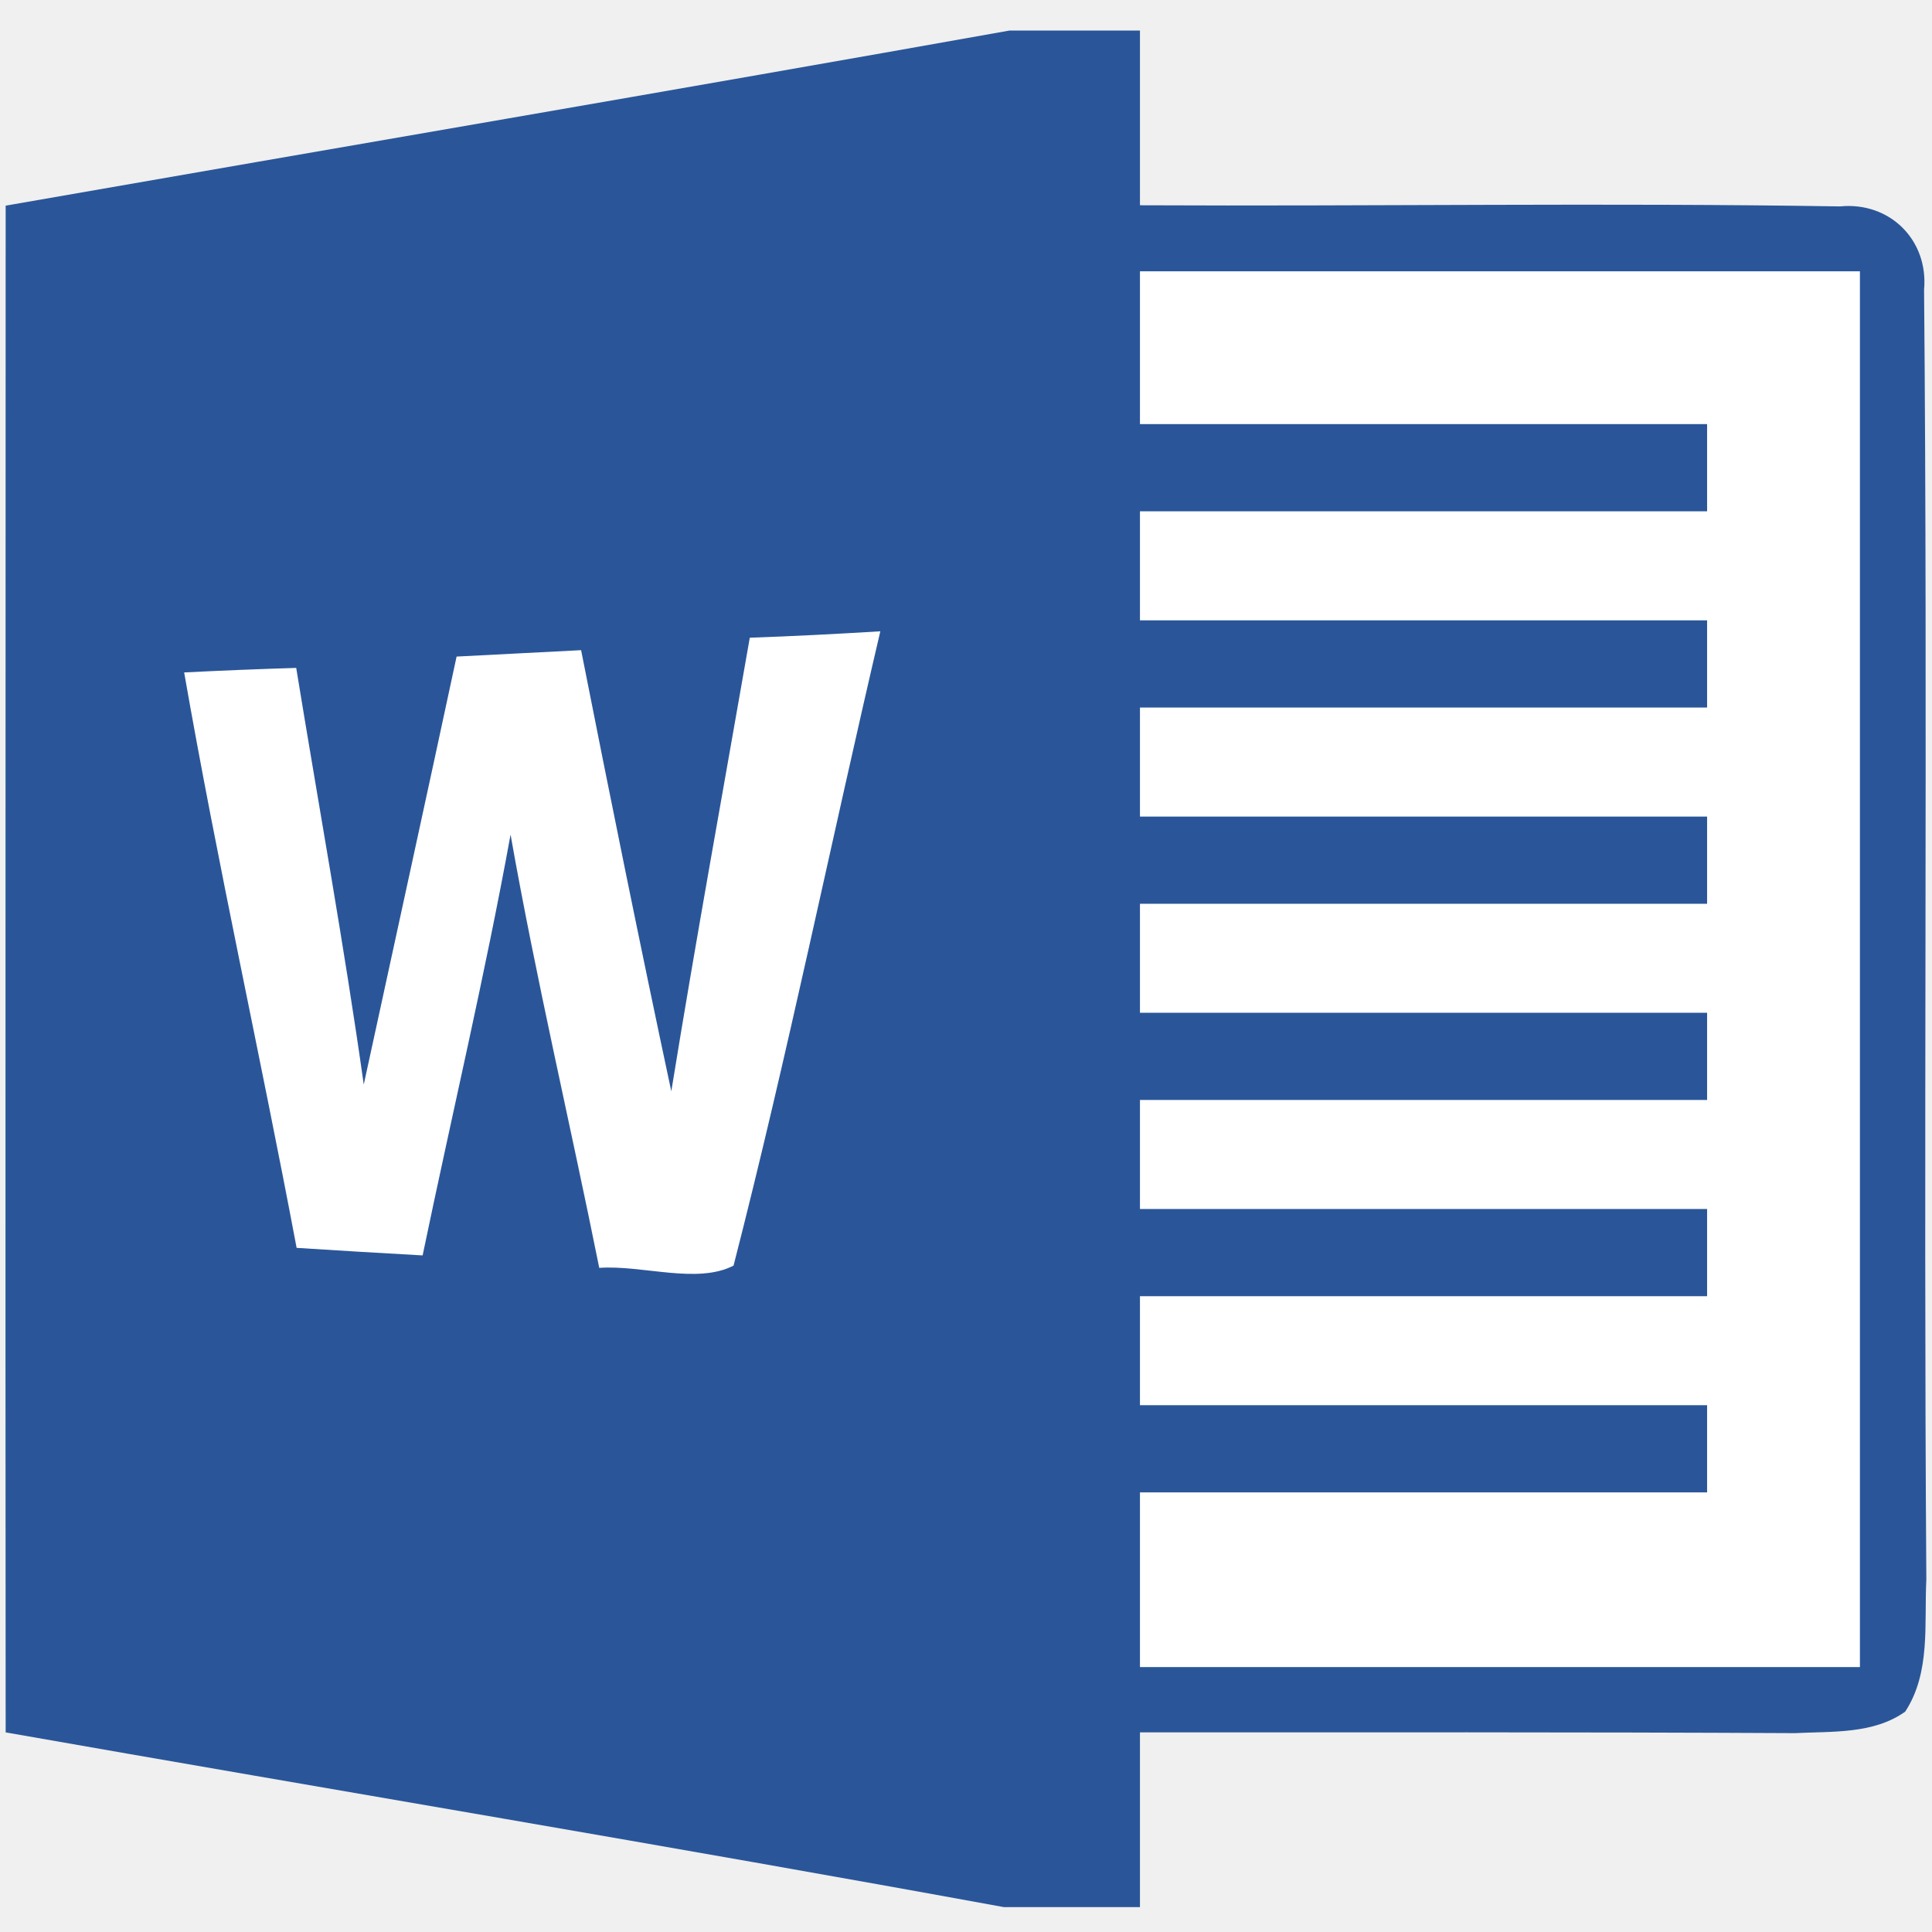
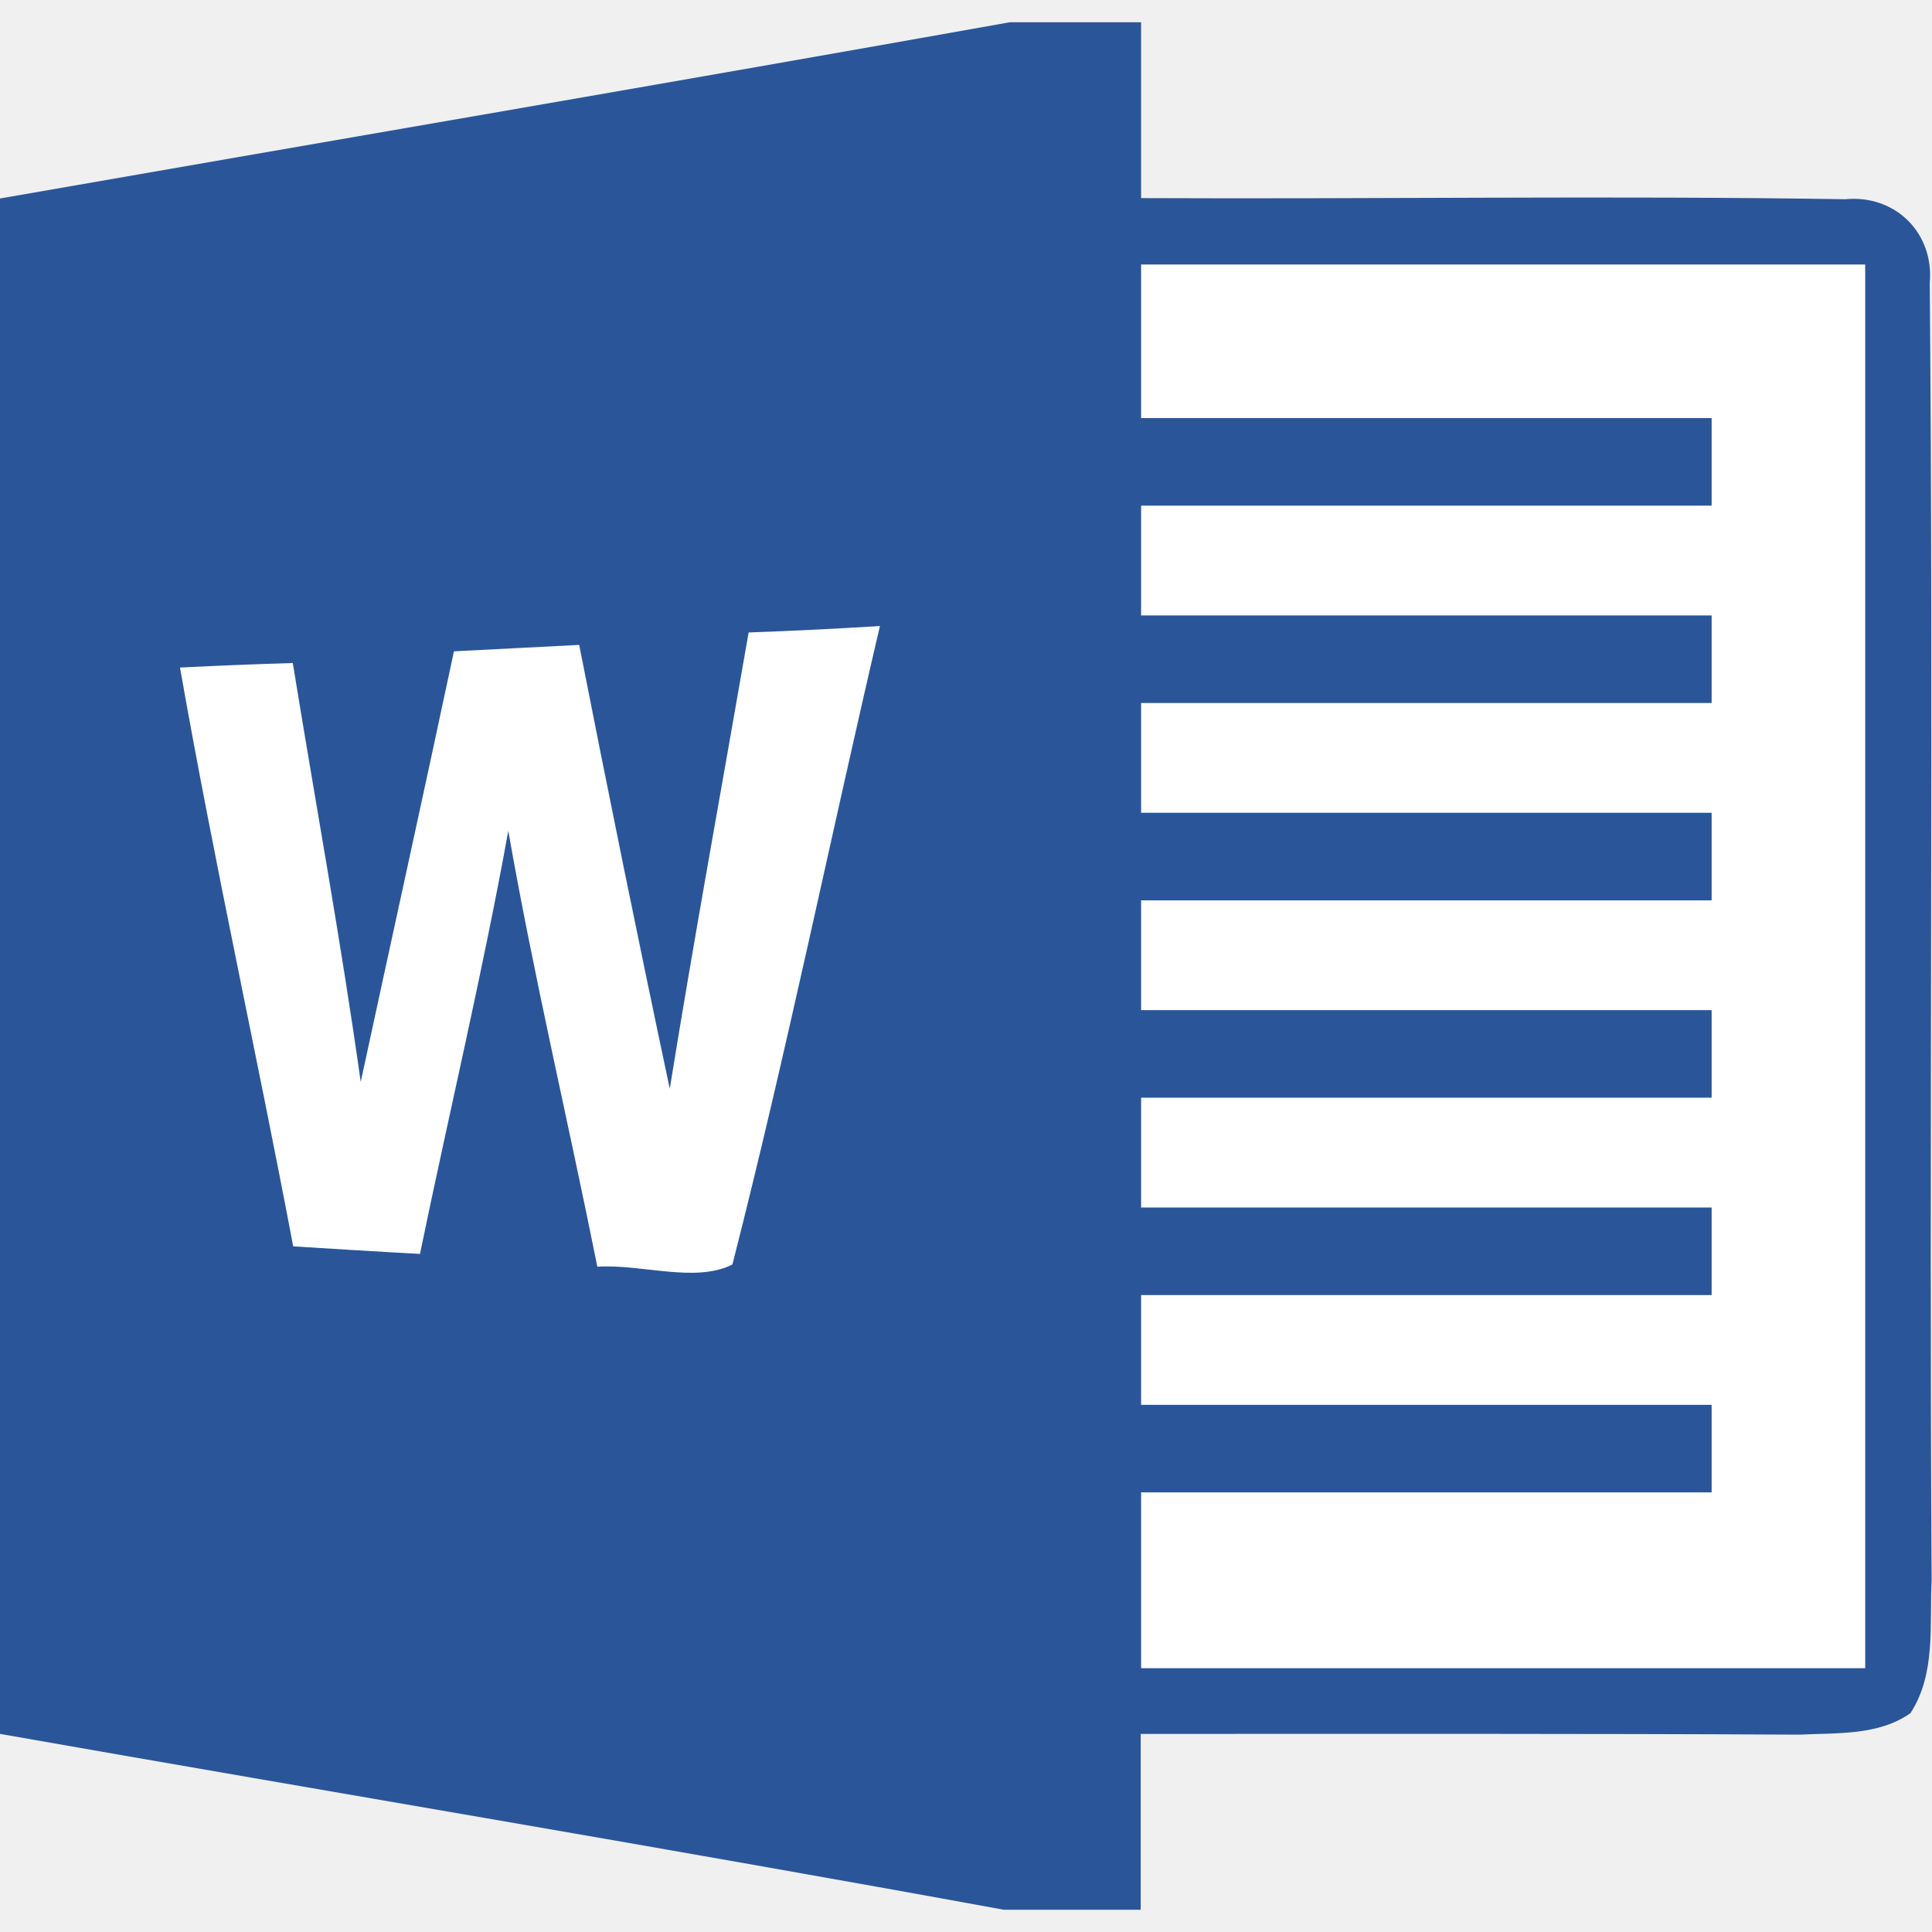
<svg xmlns="http://www.w3.org/2000/svg" version="1.1" id="icon" x="0px" y="0px" viewBox="0 0 512 512" style="enable-background:new 0 0 512 512;" xml:space="preserve">
  <style type="text/css">
	.st0{fill:#FFFFFF;}
	.st1{fill:#2A5699;}
</style>
  <g>
-     <path id="path46_1_" class="st0" d="M302.1,71.7c63.6,0,127.2,0,190.8,0c0,123.3,0,246.7,0,370.1   c-63.6,0-127.2,0-190.8,0c0-15.4,0-30.8,0-46.3c50.1,0,100.2,0,150.3,0c0-7.7,0-15.4,0-23.1c-50.1,0-100.2,0-150.3,0   c0-9.7,0-19.3,0-28.9c50.1,0,100.2,0,150.3,0c0-7.7,0-15.4,0-23.1c-50.1,0-100.2,0-150.3,0c0-9.7,0-19.3,0-28.9   c50.1,0,100.2,0,150.3,0c0-7.7,0-15.4,0-23.1c-50.1,0-100.2,0-150.3,0c0-9.7,0-19.3,0-28.9c50.1,0,100.2,0,150.3,0   c0-7.7,0-15.4,0-23.1c-50.1,0-100.2,0-150.3,0c0-9.7,0-19.3,0-28.9c50.1,0,100.2,0,150.3,0c0-7.7,0-15.4,0-23.1   c-50.1,0-100.2,0-150.3,0c0-9.7,0-19.3,0-28.9c50.1,0,100.2,0,150.3,0c0-7.7,0-15.4,0-23.1c-50.1,0-100.2,0-150.3,0   C302.1,98.7,302.1,85.2,302.1,71.7z" />
-     <path id="path88_1_" class="st0" d="M121,173.9c11-0.6,22-1.1,33-1.7c7.7,39,15.6,78,23.9,116.9   c6.5-40.1,13.8-80.1,20.8-120.2c11.6-0.4,23.1-1,34.6-1.7c-13.1,56-24.5,112.5-38.8,168.2c-9.7,5-24.1-0.2-35.6,0.6   c-7.7-38.3-16.7-76.3-23.5-114.8c-6.8,37.4-15.6,74.4-23.3,111.5c-11.1-0.6-22.3-1.3-33.4-2C69,279.7,57.7,229.2,48.8,178.2   c9.9-0.5,19.8-0.9,29.7-1.2c6,36.8,12.7,73.5,17.9,110.4C104.6,249.5,112.9,211.7,121,173.9z" />
-     <path class="st1" d="M509.9,76.8c1.2-13.2-9.1-23.4-22.3-22.1c-61.8-1-123.6,0-185.5-0.3c0-15.4,0-30.8,0-46.3h-34.6   C178.9,23.9,90.2,39,1.5,54.5c0,134.8-0.1,269.7,0,404.6C89.7,474.6,178,489.3,266,505.4h36.1c0-15.4,0-30.8,0-46.3   c57.9,0,115.7-0.1,173.6,0.2c9.8-0.5,20.8,0.3,29.2-5.7c6.8-10.4,5-23.3,5.6-35C509.7,304.7,510.9,190.7,509.9,76.8z M194.4,335.4   c-9.7,5-24.1-0.2-35.6,0.6c-7.7-38.3-16.7-76.3-23.5-114.8c-6.8,37.4-15.6,74.4-23.3,111.5c-11.1-0.6-22.3-1.3-33.4-2   C69,279.7,57.7,229.2,48.8,178.2c9.9-0.5,19.8-0.9,29.7-1.2c6,36.8,12.7,73.5,17.9,110.4c8.2-37.8,16.5-75.6,24.6-113.4   c11-0.6,22-1.1,33-1.7c7.7,39,15.6,78,23.9,116.9c6.5-40.1,13.8-80.1,20.8-120.2c11.6-0.4,23.1-1,34.6-1.7   C220.2,223.2,208.7,279.7,194.4,335.4z M492.9,441.8c-63.6,0-127.2,0-190.8,0c0-15.4,0-30.8,0-46.3c50.1,0,100.2,0,150.3,0   c0-7.7,0-15.4,0-23.1c-50.1,0-100.2,0-150.3,0c0-9.7,0-19.3,0-28.9c50.1,0,100.2,0,150.3,0c0-7.7,0-15.4,0-23.1   c-50.1,0-100.2,0-150.3,0c0-9.7,0-19.3,0-28.9c50.1,0,100.2,0,150.3,0c0-7.7,0-15.4,0-23.1c-50.1,0-100.2,0-150.3,0   c0-9.7,0-19.3,0-28.9c50.1,0,100.2,0,150.3,0c0-7.7,0-15.4,0-23.1c-50.1,0-100.2,0-150.3,0c0-9.7,0-19.3,0-28.9   c50.1,0,100.2,0,150.3,0c0-7.7,0-15.4,0-23.1c-50.1,0-100.2,0-150.3,0c0-9.7,0-19.3,0-28.9c50.1,0,100.2,0,150.3,0   c0-7.7,0-15.4,0-23.1c-50.1,0-100.2,0-150.3,0c0-13.5,0-27,0-40.5c63.6,0,127.2,0,190.8,0C492.9,195.1,492.9,318.5,492.9,441.8z" />
+     <path id="path46_1_" class="st0" d="M302.4,69.9c64,0,127.9,0,191.9,0c0,124,0,248.1,0,372.2c-64,0-127.9,0-191.9,0   c0-15.5,0-31,0-46.6c50.4,0,100.8,0,151.2,0c0-7.7,0-15.5,0-23.2c-50.4,0-100.8,0-151.2,0c0-9.8,0-19.4,0-29.1   c50.4,0,100.8,0,151.2,0c0-7.7,0-15.5,0-23.2c-50.4,0-100.8,0-151.2,0c0-9.8,0-19.4,0-29.1c50.4,0,100.8,0,151.2,0   c0-7.7,0-15.5,0-23.2c-50.4,0-100.8,0-151.2,0c0-9.8,0-19.4,0-29.1c50.4,0,100.8,0,151.2,0c0-7.7,0-15.5,0-23.2   c-50.4,0-100.8,0-151.2,0c0-9.8,0-19.4,0-29.1c50.4,0,100.8,0,151.2,0c0-7.7,0-15.5,0-23.2c-50.4,0-100.8,0-151.2,0   c0-9.8,0-19.4,0-29.1c50.4,0,100.8,0,151.2,0c0-7.7,0-15.5,0-23.2c-50.4,0-100.8,0-151.2,0C302.4,97,302.4,83.5,302.4,69.9z" />
+     <path id="path88_1_" class="st0" d="M120.2,172.7c11.1-0.6,22.1-1.1,33.2-1.7c7.7,39.2,15.7,78.5,24,117.6   c6.5-40.3,13.9-80.6,20.9-120.9c11.7-0.4,23.2-1,34.8-1.7c-13.2,56.3-24.6,113.2-39,169.2c-9.8,5-24.2-0.2-35.8,0.6   c-7.7-38.5-16.8-76.7-23.6-115.5c-6.8,37.6-15.7,74.8-23.4,112.1c-11.2-0.6-22.4-1.3-33.6-2C67.9,279.1,56.6,228.3,47.6,177   c10-0.5,19.9-0.9,29.9-1.2c6,37,12.8,73.9,18,111C103.7,248.7,112.1,210.7,120.2,172.7z" />
+     <path class="st1" d="M511.4,75c1.2-13.3-9.2-23.5-22.4-22.2c-62.2-1-124.3,0-186.6-0.3c0-15.5,0-31,0-46.6h-34.8   C178.5,21.8,89.3,37,0,52.6c0,135.6-0.1,271.3,0,406.9c88.7,15.6,177.5,30.4,266,46.6h36.3c0-15.5,0-31,0-46.6   c58.2,0,116.4-0.1,174.6,0.2c9.9-0.5,20.9,0.3,29.4-5.7c6.8-10.5,5-23.4,5.6-35.2C511.2,304.2,512.4,189.6,511.4,75z M194.1,335.1   c-9.8,5-24.2-0.2-35.8,0.6c-7.7-38.5-16.8-76.7-23.6-115.5c-6.8,37.6-15.7,74.8-23.4,112.1c-11.2-0.6-22.4-1.3-33.6-2   c-9.7-51.3-21-102.1-30-153.4c10-0.5,19.9-0.9,29.9-1.2c6,37,12.8,73.9,18,111c8.2-38,16.6-76,24.7-114.1   c11.1-0.6,22.1-1.1,33.2-1.7c7.7,39.2,15.7,78.5,24,117.6c6.5-40.3,13.9-80.6,20.9-120.9c11.7-0.4,23.2-1,34.8-1.7   C220,222.3,208.4,279.1,194.1,335.1z M494.3,442.1c-64,0-127.9,0-191.9,0c0-15.5,0-31,0-46.6c50.4,0,100.8,0,151.2,0   c0-7.7,0-15.5,0-23.2c-50.4,0-100.8,0-151.2,0c0-9.8,0-19.4,0-29.1c50.4,0,100.8,0,151.2,0c0-7.7,0-15.5,0-23.2   c-50.4,0-100.8,0-151.2,0c0-9.8,0-19.4,0-29.1c50.4,0,100.8,0,151.2,0c0-7.7,0-15.5,0-23.2c-50.4,0-100.8,0-151.2,0   c0-9.8,0-19.4,0-29.1c50.4,0,100.8,0,151.2,0c0-7.7,0-15.5,0-23.2c-50.4,0-100.8,0-151.2,0c0-9.8,0-19.4,0-29.1   c50.4,0,100.8,0,151.2,0c0-7.7,0-15.5,0-23.2c-50.4,0-100.8,0-151.2,0c0-9.8,0-19.4,0-29.1c50.4,0,100.8,0,151.2,0   c0-7.7,0-15.5,0-23.2c-50.4,0-100.8,0-151.2,0c0-13.6,0-27.2,0-40.7c64,0,127.9,0,191.9,0C494.3,194,494.3,318.1,494.3,442.1z" />
  </g>
</svg>
